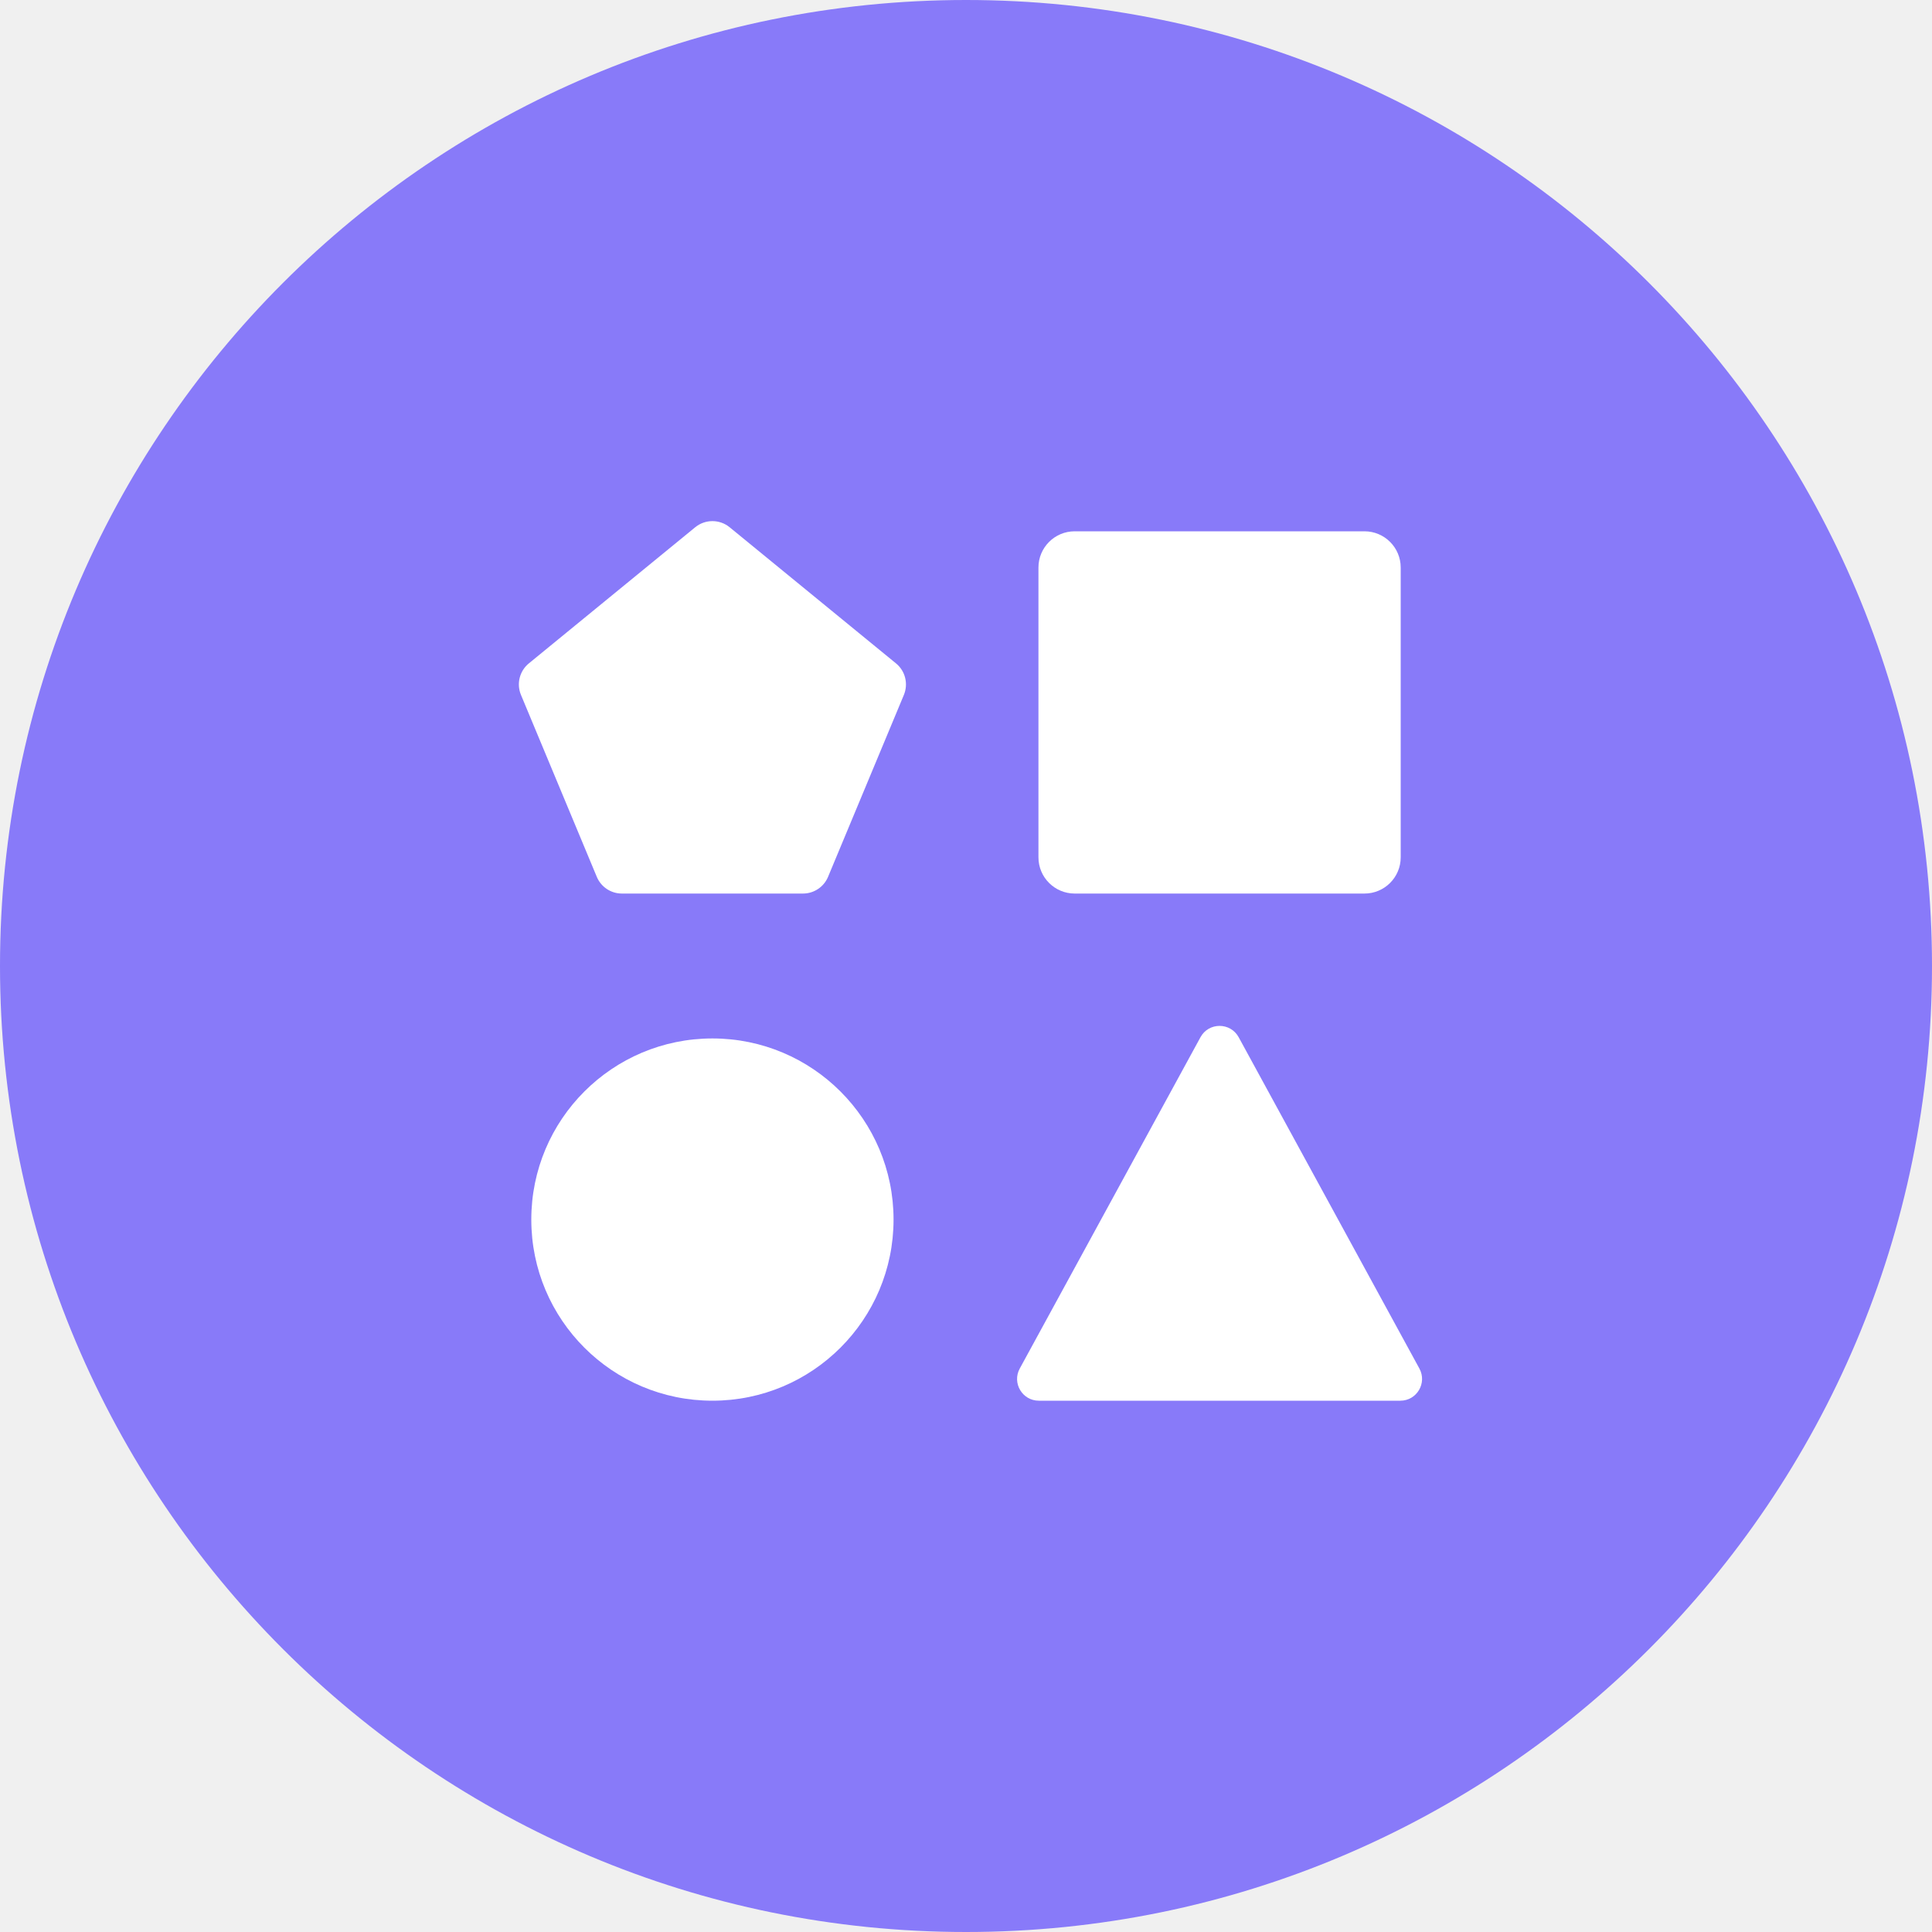
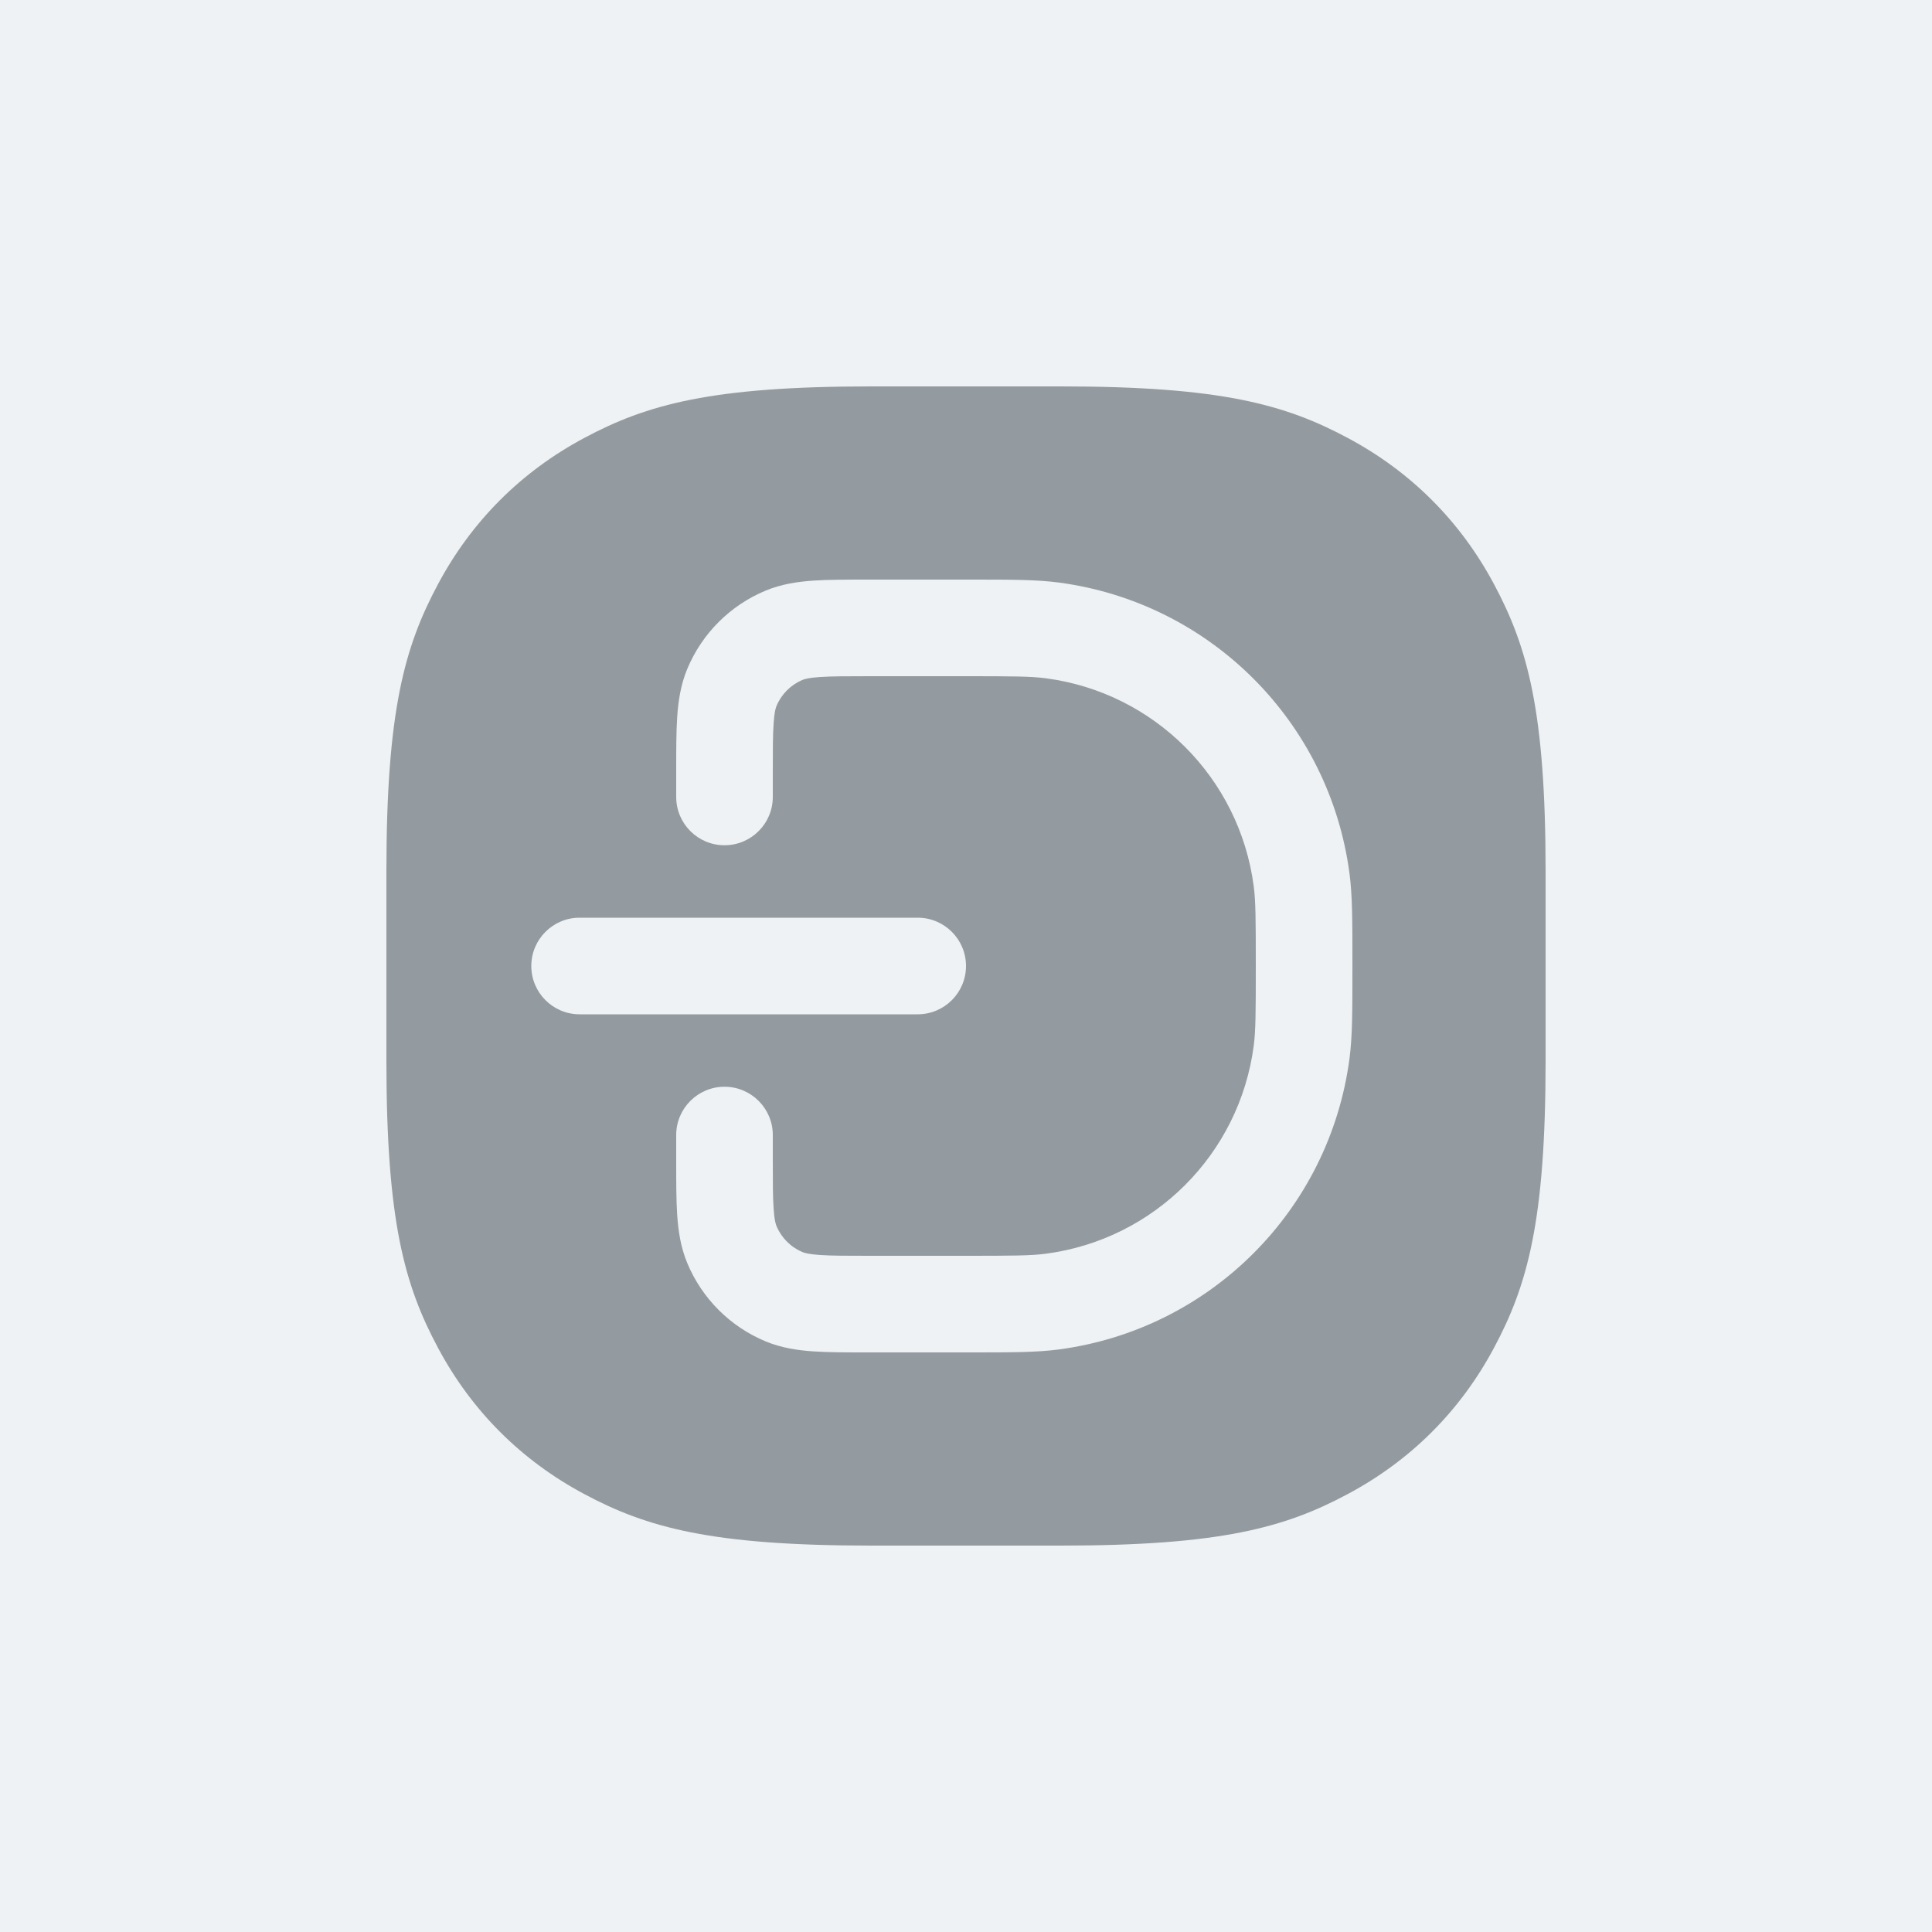
<svg xmlns="http://www.w3.org/2000/svg" width="40" height="40" viewBox="0 0 40 40" fill="none">
-   <circle cx="20" cy="20" r="20" fill="#887AF9" />
-   <g clip-path="url(#clip0)">
-     <path d="M12.875 18.5H16.625C16.852 18.5 17.057 18.363 17.144 18.154L18.714 14.387C18.809 14.157 18.743 13.892 18.551 13.735L15.106 10.916C14.899 10.747 14.601 10.747 14.394 10.916L10.949 13.735C10.757 13.892 10.69 14.157 10.786 14.387L12.356 18.154C12.443 18.363 12.648 18.5 12.875 18.5Z" fill="white" />
-     <path d="M22.25 11C21.836 11 21.5 11.336 21.5 11.75V17.75C21.5 18.164 21.836 18.5 22.25 18.5H28.25C28.664 18.5 29 18.164 29 17.75V11.75C29 11.336 28.664 11 28.25 11H22.25Z" fill="white" />
-     <path d="M14.75 29C16.821 29 18.5 27.321 18.5 25.25C18.5 23.179 16.821 21.5 14.75 21.5C12.679 21.5 11 23.179 11 25.25C11 27.321 12.679 29 14.75 29Z" fill="white" />
-     <path d="M21.508 29H28.992C29.334 29 29.55 28.634 29.387 28.334L25.645 21.474C25.474 21.162 25.025 21.162 24.855 21.474L21.113 28.334C20.949 28.634 21.166 29 21.508 29Z" fill="white" />
-   </g>
-   <defs>
-     <clipPath id="clip0">
-       <rect width="19.5" height="19.5" fill="white" transform="translate(10.25 10.25)" />
-     </clipPath>
-   </defs>
+   <rect width="40" height="40" fill="white" />
+   <rect width="40" height="40" fill="#EEF2F5" />
+   <path fill-rule="evenodd" clip-rule="evenodd" d="M18.037 8H21.963C25.267 8 26.604 8.371 27.907 9.069C29.211 9.766 30.234 10.789 30.931 12.093C31.629 13.396 32 14.733 32 18.037V21.963C32 25.267 31.629 26.604 30.931 27.907C30.234 29.211 29.211 30.234 27.907 30.931C26.604 31.629 25.267 32 21.963 32H18.037C14.733 32 13.396 31.629 12.093 30.931C10.789 30.234 9.766 29.211 9.069 27.907C8.371 26.604 8 25.267 8 21.963V18.037C8 14.733 8.371 13.396 9.069 12.093C9.766 10.789 10.789 9.766 12.093 9.069C13.396 8.371 14.733 8 18.037 8ZM21.653 14.043C21.344 14.002 20.961 14 20 14H18C17.52 14 17.211 14.001 16.974 14.017C16.746 14.032 16.659 14.059 16.617 14.076C16.372 14.178 16.178 14.372 16.076 14.617C16.059 14.659 16.032 14.746 16.017 14.974C16 15.211 16 15.52 16 16V16.5C16 17.052 15.552 17.5 15 17.5C14.448 17.5 14 17.052 14 16.5V15.968V15.968C14 15.529 14 15.151 14.021 14.838C14.044 14.508 14.093 14.178 14.228 13.852C14.533 13.117 15.117 12.533 15.852 12.228C16.178 12.093 16.508 12.044 16.838 12.021C17.151 12 17.529 12 17.968 12L20 12L20.087 12C20.933 12 21.458 12 21.914 12.06C25.055 12.473 27.527 14.945 27.94 18.086C28 18.542 28 19.067 28 19.913V20.087C28 20.933 28 21.458 27.94 21.914C27.527 25.055 25.055 27.527 21.914 27.94C21.458 28 20.933 28 20.087 28L17.968 28C17.529 28 17.151 28 16.838 27.979C16.508 27.956 16.178 27.907 15.852 27.772C15.117 27.467 14.533 26.883 14.228 26.148C14.093 25.822 14.044 25.492 14.021 25.162C14 24.849 14 24.471 14 24.032V24.032V23.5C14 22.948 14.448 22.5 15 22.5C15.552 22.5 16 22.948 16 23.5V24C16 24.48 16 24.789 16.017 25.026C16.032 25.254 16.059 25.341 16.076 25.383C16.178 25.628 16.372 25.822 16.617 25.924C16.659 25.941 16.746 25.968 16.974 25.983C17.211 26 17.52 26 18 26H20C20.961 26 21.344 25.998 21.653 25.957C23.896 25.662 25.662 23.896 25.957 21.653C25.998 21.344 26 20.961 26 20C26 19.039 25.998 18.656 25.957 18.347C25.662 16.104 23.896 14.338 21.653 14.043ZM12 19C11.448 19 11 19.448 11 20C11 20.552 11.448 21 12 21H19C19.552 21 20 20.552 20 20C20 19.448 19.552 19 19 19H12Z" fill="#939BA1" />
</svg>
